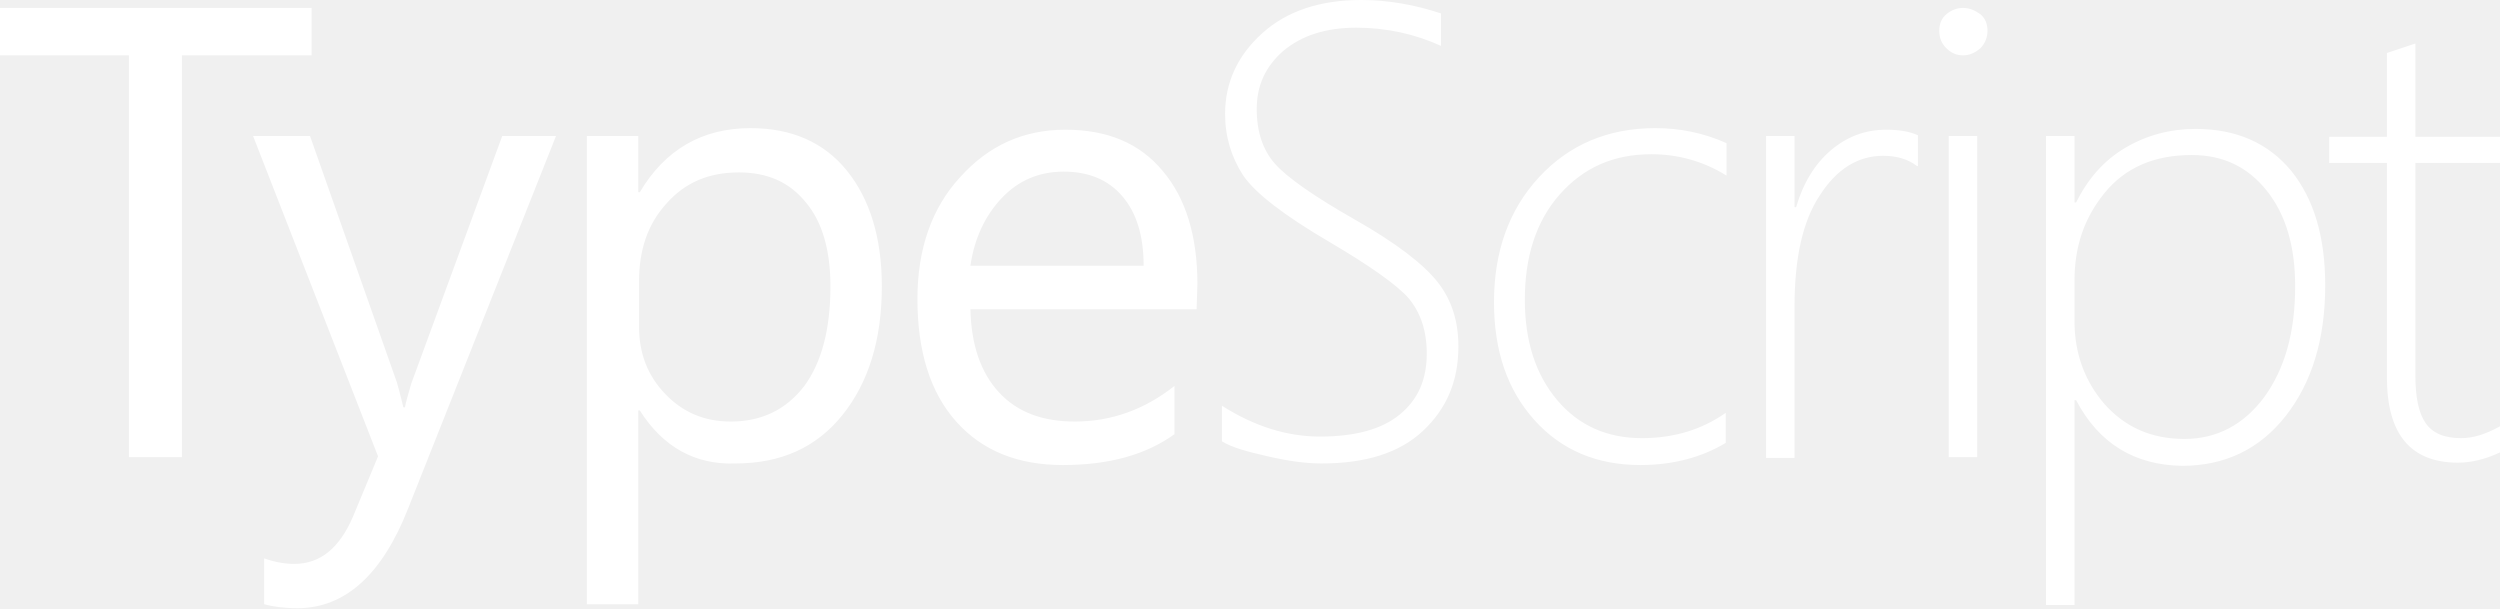
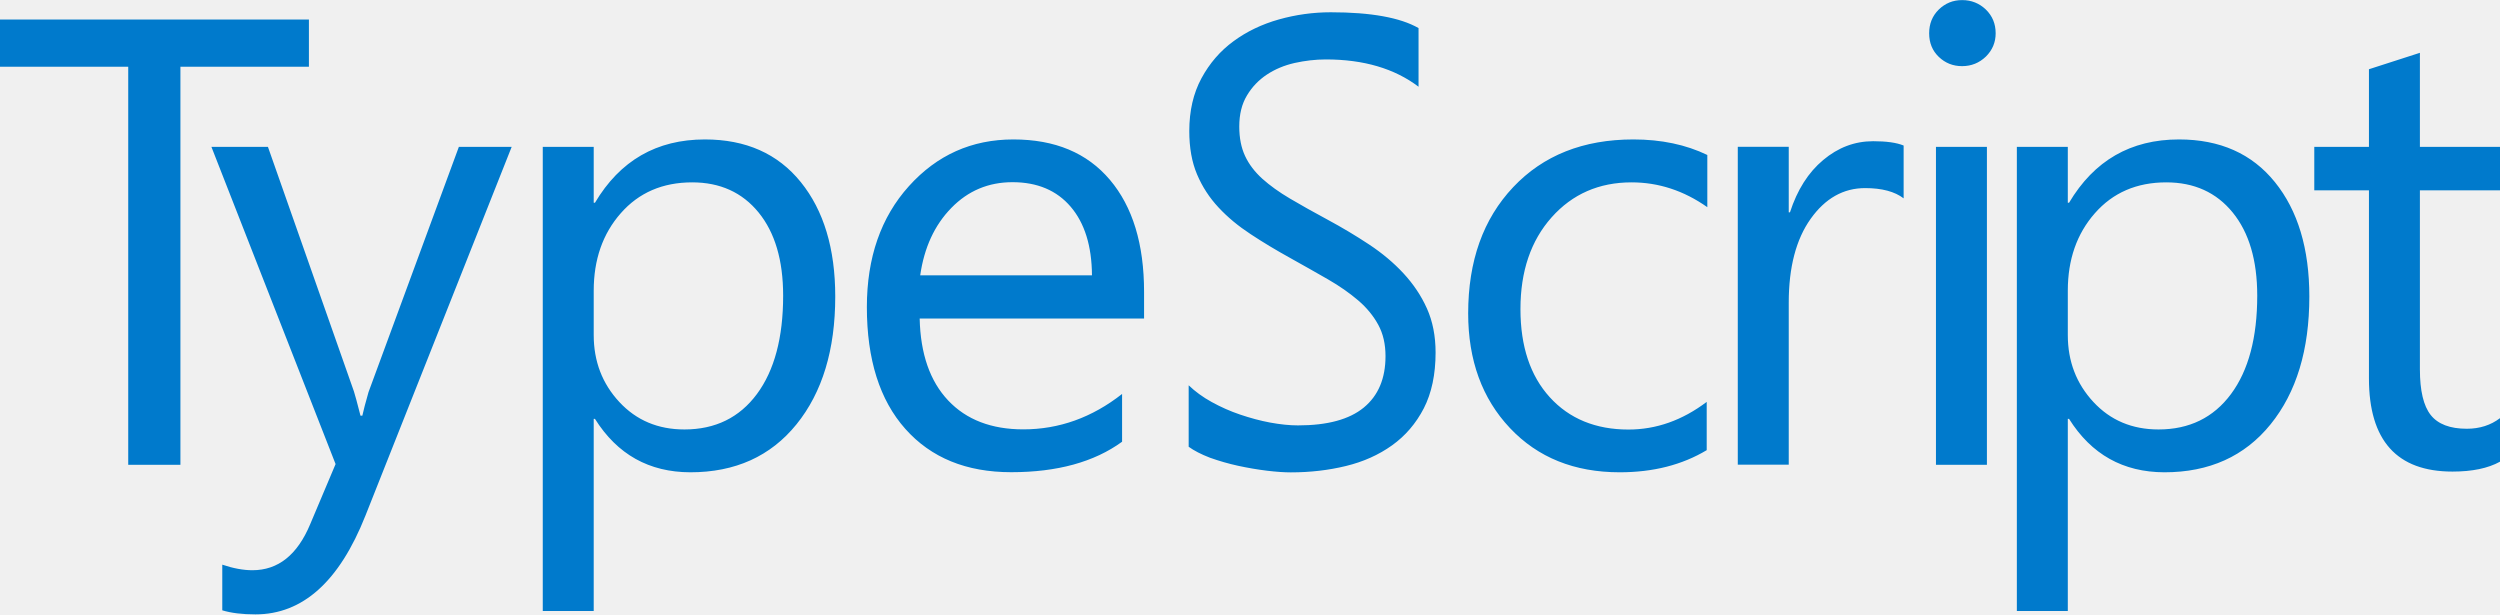
- <svg xmlns="http://www.w3.org/2000/svg" id="Layer_1" viewBox="36 653.3 316.1 76.9">
-   <style>.st0{fill:#fff}</style>
-   <path class="st0" d="M75.4 660.3H59v50.8h-6.7v-50.8H36v-6h39.4v6z" />
-   <path class="st0" d="M106.3 670.5l-18.7 47.1c-3.3 8.4-8 12.6-14 12.6-1.7 0-3.1-.2-4.2-.5v-5.8c1.4.5 2.7.7 3.8.7 3.3 0 5.7-2 7.4-5.9l3.2-7.7L68 670.5h7.2l11 31.2c.1.4.4 1.4.8 3.1h.2c.1-.6.4-1.6.8-3l11.5-31.3h6.8zM116.9 705.2h-.2v24.5h-6.5v-59.2h6.5v7.1h.2c3.2-5.4 7.9-8.1 14-8.1 5.2 0 9.3 1.8 12.2 5.4 2.9 3.6 4.4 8.5 4.4 14.6 0 6.8-1.7 12.2-5 16.3s-7.8 6.1-13.5 6.1c-5.1.2-9.2-2.1-12.1-6.7zm-.1-16.3v5.7c0 3.4 1.1 6.2 3.3 8.5 2.2 2.3 4.9 3.5 8.3 3.5 3.9 0 7-1.5 9.3-4.5 2.2-3 3.3-7.2 3.3-12.6 0-4.5-1-8.1-3.1-10.6-2.1-2.6-4.9-3.8-8.5-3.8-3.8 0-6.8 1.3-9.1 3.9-2.4 2.6-3.5 5.9-3.5 9.9zM187.3 692.4h-28.6c.1 4.5 1.3 8 3.6 10.5s5.5 3.7 9.6 3.7c4.6 0 8.8-1.5 12.6-4.5v6.1c-3.6 2.6-8.3 3.9-14.1 3.9-5.7 0-10.2-1.8-13.5-5.5s-4.9-8.9-4.9-15.5c0-6.3 1.8-11.5 5.4-15.4 3.6-4 8-6 13.3-6s9.4 1.7 12.3 5.2c2.9 3.4 4.4 8.2 4.4 14.3l-.1 3.2zm-6.7-5.5c0-3.8-.9-6.7-2.7-8.8-1.8-2.1-4.3-3.1-7.4-3.1s-5.7 1.1-7.8 3.3c-2.1 2.2-3.5 5.1-4 8.6h21.9zM190.5 709.1v-4.5c4.1 2.6 8.2 3.9 12.4 3.9 4.4 0 7.8-.9 10.1-2.8s3.4-4.4 3.4-7.7c0-2.9-.8-5.2-2.3-7-1.5-1.7-4.9-4.1-10-7.1-5.8-3.4-9.4-6.2-10.9-8.4-1.5-2.3-2.3-4.9-2.3-7.8 0-4 1.6-7.4 4.7-10.2 3.1-2.8 7.3-4.2 12.5-4.2 3.4 0 6.8.6 10.1 1.7v4.1c-3.3-1.5-6.9-2.3-10.7-2.3-3.9 0-6.9 1-9.2 2.9-2.3 2-3.4 4.4-3.4 7.4 0 2.9.8 5.2 2.3 6.9 1.5 1.7 4.9 4.1 10 7 5.3 3 8.8 5.7 10.6 8 1.8 2.3 2.6 5 2.6 8.1 0 4.4-1.5 7.9-4.5 10.7-3 2.8-7.3 4.1-12.8 4.1-2 0-4.2-.3-6.8-.9-2.6-.6-4.5-1.1-5.8-1.9zM254.2 709.3c-3 1.8-6.6 2.8-10.8 2.8-5.5 0-10-1.9-13.4-5.7-3.4-3.8-5.1-8.7-5.1-14.9 0-6.4 1.9-11.7 5.7-15.8 3.8-4.1 8.7-6.2 14.7-6.2 3.1 0 6.1.6 9 1.9v4.1c-2.9-1.8-6.1-2.7-9.5-2.7-4.8 0-8.6 1.7-11.6 5.1-3 3.4-4.4 7.9-4.4 13.3 0 5.3 1.4 9.5 4.1 12.7 2.7 3.2 6.3 4.8 10.7 4.8 4.1 0 7.6-1.1 10.6-3.2v3.8zM278.4 674.3c-1.2-.9-2.6-1.3-4.3-1.3-3.2 0-5.9 1.7-8 5-2.2 3.3-3.2 8-3.2 14.1v19.1h-3.6v-40.7h3.6v9h.2c.9-3.1 2.4-5.5 4.4-7.2s4.3-2.6 7-2.6c1.5 0 2.9.2 4 .7v3.9h-.1zM284.2 660.3c-.8 0-1.5-.3-2.1-.9s-.9-1.3-.9-2.2c0-.9.3-1.6.9-2.1s1.3-.8 2.1-.8 1.5.3 2.2.8c.6.5.9 1.2.9 2.1 0 .8-.3 1.6-.9 2.2-.7.6-1.4.9-2.2.9zm-1.8 50.8v-40.6h3.6v40.6h-3.6zM298.5 703.9h-.2v25.9h-3.6v-59.3h3.6v8.4h.2c1.5-3 3.5-5.3 6.2-6.9 2.7-1.6 5.7-2.4 8.9-2.4 5.2 0 9.2 1.8 12.1 5.3 2.9 3.6 4.3 8.4 4.3 14.5 0 6.8-1.7 12.3-5 16.5s-7.7 6.3-13.1 6.3c-6-.1-10.5-2.8-13.4-8.3zm-.2-15.1v5.1c0 4.1 1.3 7.6 3.8 10.5 2.6 2.9 5.9 4.4 10.1 4.4 4.1 0 7.5-1.8 10.1-5.3 2.6-3.6 3.9-8.2 3.9-14 0-5.1-1.2-9.1-3.6-12.1s-5.5-4.5-9.5-4.5c-4.7 0-8.4 1.6-11 4.8-2.6 3.2-3.8 6.8-3.8 11.1zM352.1 710.5c-1.9.9-3.7 1.3-5.3 1.3-6 0-9-3.6-9-10.8v-27.1h-7.3v-3.3h7.3V660l1.8-.6 1.8-.6v11.8h10.7v3.3h-10.7v26.8c0 2.8.4 4.8 1.3 6.1.9 1.3 2.4 1.9 4.5 1.9 1.5 0 3.1-.5 4.9-1.5v3.3z" />
+ <svg xmlns="http://www.w3.org/2000/svg" viewBox="0 0 283.09 69.57">
+   <path fill="#007ACC" d="M34.98 7.56H20.43v45.07h-5.91V7.56H0V2.21h34.98v5.35zm22.96 9.07L41.38 58.39c-2.95 7.45-7.1 11.18-12.45 11.18-1.5 0-2.75-.15-3.76-.46v-5.17c1.24.42 2.38.63 3.41.63 2.91 0 5.09-1.73 6.54-5.2L38 52.55 23.94 16.63h6.4l9.74 27.7c.12.35.36 1.27.74 2.74h.21c.12-.56.35-1.45.7-2.67l10.23-27.77h5.98zm9.43 30.8h-.14v21.76h-5.77V16.63h5.77v6.33h.14c2.84-4.78 6.98-7.17 12.45-7.17 4.64 0 8.26 1.61 10.86 4.83 2.6 3.22 3.9 7.54 3.9 12.96 0 6.02-1.46 10.85-4.39 14.47-2.93 3.62-6.94 5.43-12.02 5.43-4.67-.01-8.27-2.02-10.8-6.05zm-.14-14.52v5.03c0 2.98.97 5.5 2.9 7.58s4.39 3.11 7.37 3.11c3.49 0 6.23-1.34 8.21-4.01 1.98-2.67 2.97-6.39 2.97-11.14 0-4.01-.93-7.15-2.78-9.42-1.85-2.27-4.36-3.41-7.52-3.41-3.35 0-6.05 1.17-8.09 3.5-2.04 2.32-3.06 5.24-3.06 8.76zm62.33 3.16h-25.42c.09 4.01 1.17 7.1 3.23 9.28 2.06 2.18 4.9 3.27 8.51 3.27 4.05 0 7.78-1.34 11.18-4.01v5.41c-3.16 2.3-7.35 3.45-12.55 3.45-5.09 0-9.08-1.63-11.99-4.9-2.91-3.27-4.36-7.87-4.36-13.8 0-5.6 1.59-10.17 4.76-13.69 3.18-3.53 7.12-5.29 11.83-5.29s8.35 1.52 10.93 4.57c2.58 3.05 3.87 7.28 3.87 12.69v3.02zm-5.91-4.89c-.02-3.33-.83-5.92-2.41-7.77-1.58-1.85-3.78-2.78-6.59-2.78-2.72 0-5.03.97-6.93 2.92-1.9 1.95-3.07 4.49-3.52 7.63h19.45zm10.95 19.41v-6.96c.73.7 1.6 1.34 2.62 1.9 1.02.56 2.09 1.04 3.22 1.42s2.26.69 3.39.9c1.14.21 2.19.32 3.15.32 3.32 0 5.81-.67 7.45-2.02 1.64-1.35 2.46-3.29 2.46-5.82 0-1.36-.27-2.54-.82-3.55-.55-1.01-1.3-1.93-2.27-2.76s-2.11-1.63-3.43-2.39c-1.32-.76-2.74-1.56-4.26-2.41-1.61-.89-3.11-1.79-4.5-2.71-1.39-.91-2.61-1.92-3.63-3.02-1.03-1.1-1.84-2.35-2.43-3.74-.59-1.39-.88-3.03-.88-4.9 0-2.3.46-4.29 1.38-5.99.92-1.7 2.13-3.1 3.64-4.2 1.5-1.1 3.21-1.92 5.13-2.46s3.88-.81 5.87-.81c4.55 0 7.86.6 9.94 1.79v6.64c-2.72-2.06-6.22-3.09-10.49-3.09-1.18 0-2.36.14-3.54.4-1.18.27-2.23.71-3.15 1.32a7.26 7.26 0 00-2.25 2.36c-.58.96-.87 2.13-.87 3.52 0 1.29.22 2.4.66 3.34.44.94 1.09 1.79 1.95 2.57.86.77 1.9 1.52 3.14 2.25 1.23.73 2.65 1.52 4.26 2.39 1.65.89 3.22 1.83 4.7 2.81s2.78 2.07 3.89 3.27c1.11 1.2 2 2.52 2.65 3.97.65 1.45.98 3.12.98 4.99 0 2.48-.45 4.59-1.33 6.31-.89 1.72-2.09 3.12-3.6 4.2-1.51 1.08-3.25 1.86-5.23 2.34-1.97.48-4.05.72-6.24.72-.73 0-1.63-.06-2.7-.19s-2.17-.32-3.28-.56a26.13 26.13 0 01-3.17-.91c-1.01-.39-1.8-.8-2.41-1.24zm58.65.39c-2.77 1.66-6.05 2.5-9.84 2.5-5.13 0-9.28-1.67-12.43-5.01s-4.73-7.67-4.73-12.99c0-5.93 1.7-10.69 5.1-14.29 3.4-3.6 7.93-5.4 13.61-5.4 3.16 0 5.95.59 8.37 1.76v5.91c-2.67-1.88-5.53-2.81-8.58-2.81-3.68 0-6.7 1.32-9.05 3.96s-3.53 6.1-3.53 10.39c0 4.22 1.11 7.55 3.32 9.98s5.19 3.66 8.91 3.66c3.14 0 6.09-1.04 8.86-3.13v5.47zm22.31-28.52c-1.01-.77-2.46-1.16-4.36-1.16-2.46 0-4.52 1.16-6.17 3.48s-2.48 5.48-2.48 9.49v18.35h-5.77v-36h5.77v7.42h.14c.82-2.53 2.07-4.51 3.76-5.92 1.69-1.42 3.57-2.13 5.66-2.13 1.5 0 2.65.16 3.45.49v5.98zm6.62-14.97c-1.03 0-1.91-.35-2.64-1.05s-1.09-1.59-1.09-2.67c0-1.08.36-1.97 1.09-2.69.73-.71 1.61-1.07 2.64-1.07 1.05 0 1.95.36 2.69 1.07.74.72 1.11 1.61 1.11 2.69 0 1.03-.37 1.91-1.11 2.64-.74.71-1.64 1.08-2.69 1.08zm2.81 45.14h-5.77v-36h5.77v36zm9.3-5.2h-.14v21.76h-5.77V16.63h5.77v6.33h.14c2.84-4.78 6.98-7.17 12.45-7.17 4.64 0 8.26 1.61 10.86 4.83 2.6 3.22 3.9 7.54 3.9 12.96 0 6.02-1.46 10.85-4.39 14.47s-6.94 5.43-12.02 5.43c-4.67-.01-8.27-2.02-10.8-6.05zm-.14-14.52v5.03c0 2.98.97 5.5 2.9 7.58s4.39 3.11 7.37 3.11c3.49 0 6.23-1.34 8.21-4.01s2.97-6.39 2.97-11.14c0-4.01-.93-7.15-2.78-9.42-1.85-2.27-4.36-3.41-7.52-3.41-3.35 0-6.05 1.17-8.09 3.5-2.04 2.32-3.06 5.24-3.06 8.76zm48.94 19.37c-1.36.75-3.15 1.12-5.38 1.12-6.3 0-9.46-3.52-9.46-10.55v-21.3h-6.19v-4.92h6.19V7.84l5.77-1.86v10.65h9.07v4.92h-9.07v20.28c0 2.41.41 4.14 1.23 5.17s2.18 1.55 4.08 1.55c1.45 0 2.71-.4 3.76-1.2v4.93z" />
</svg>
